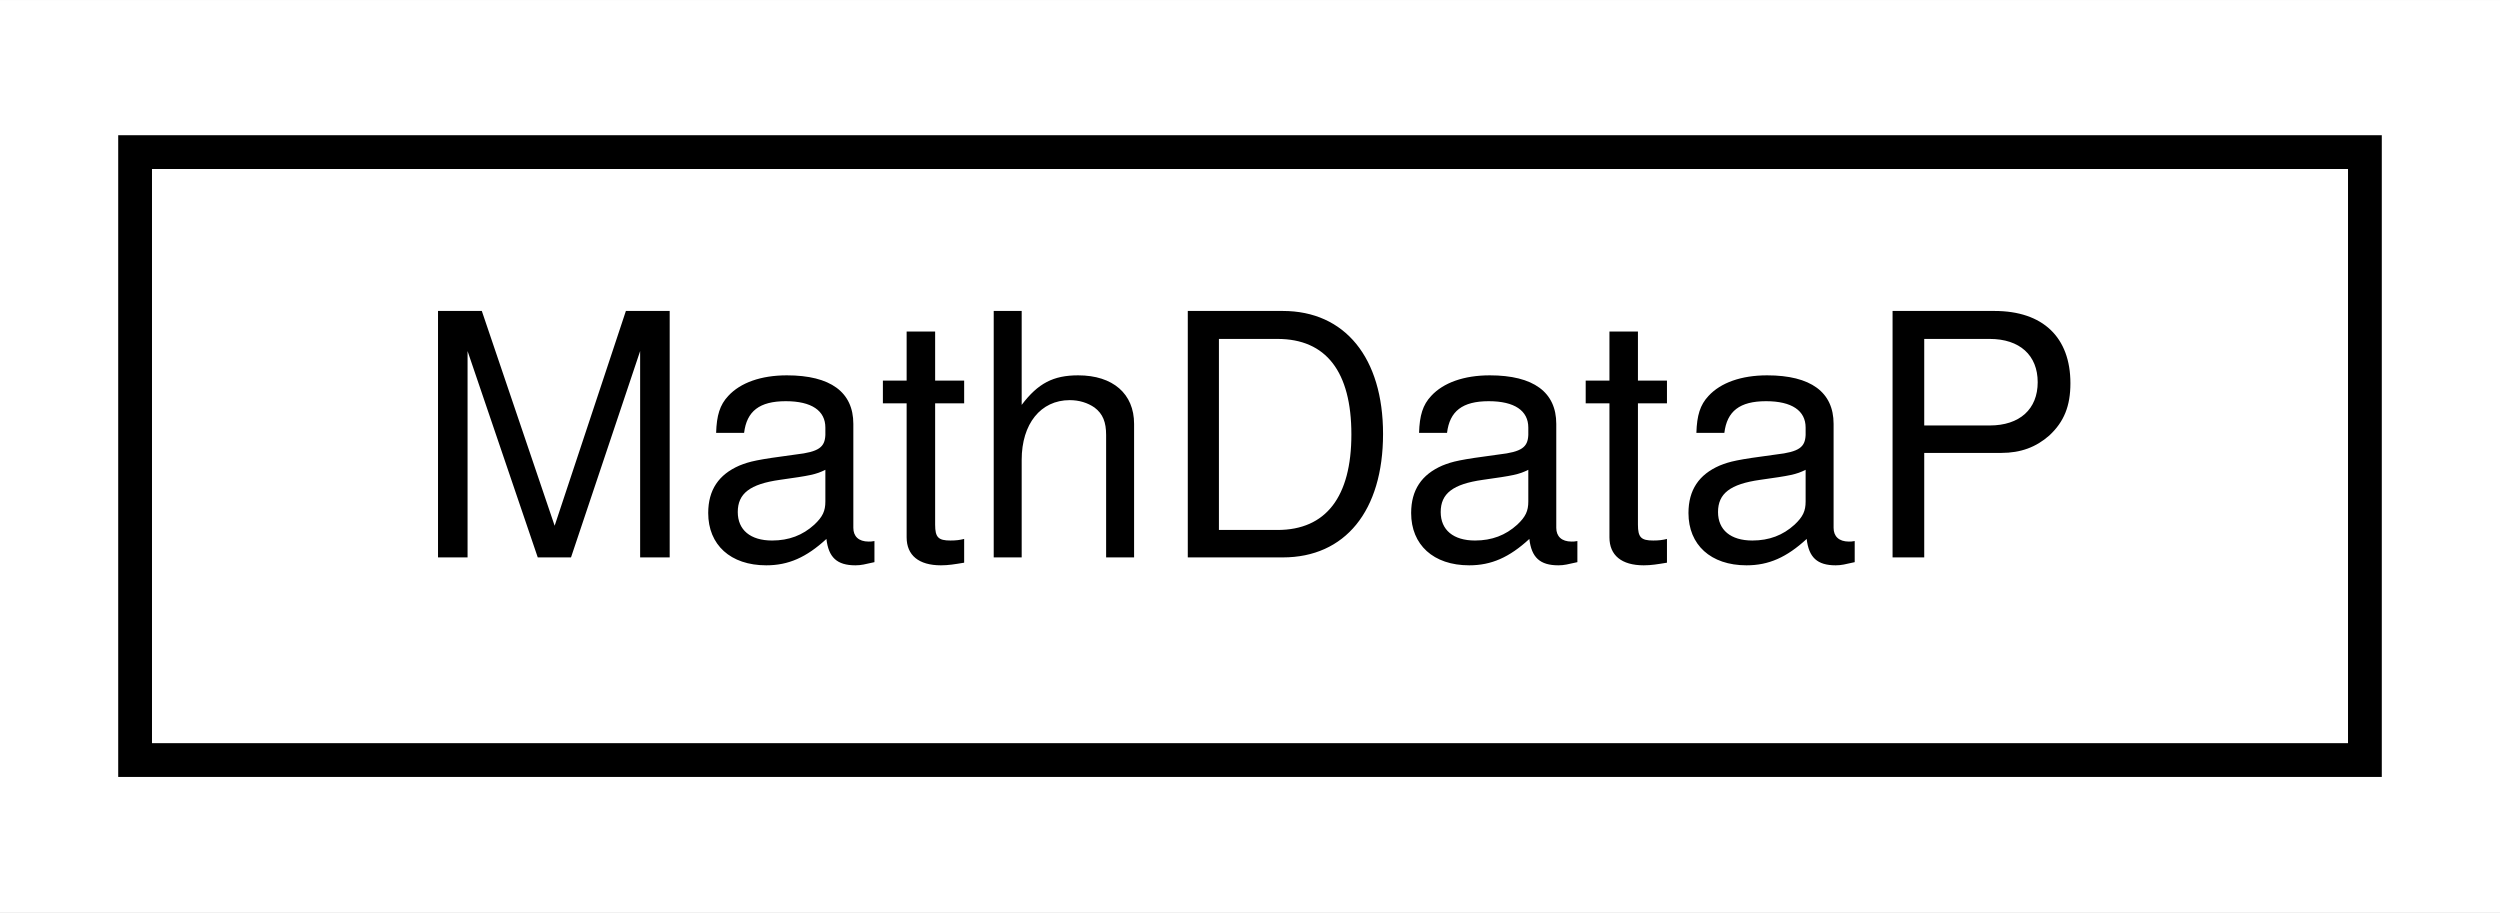
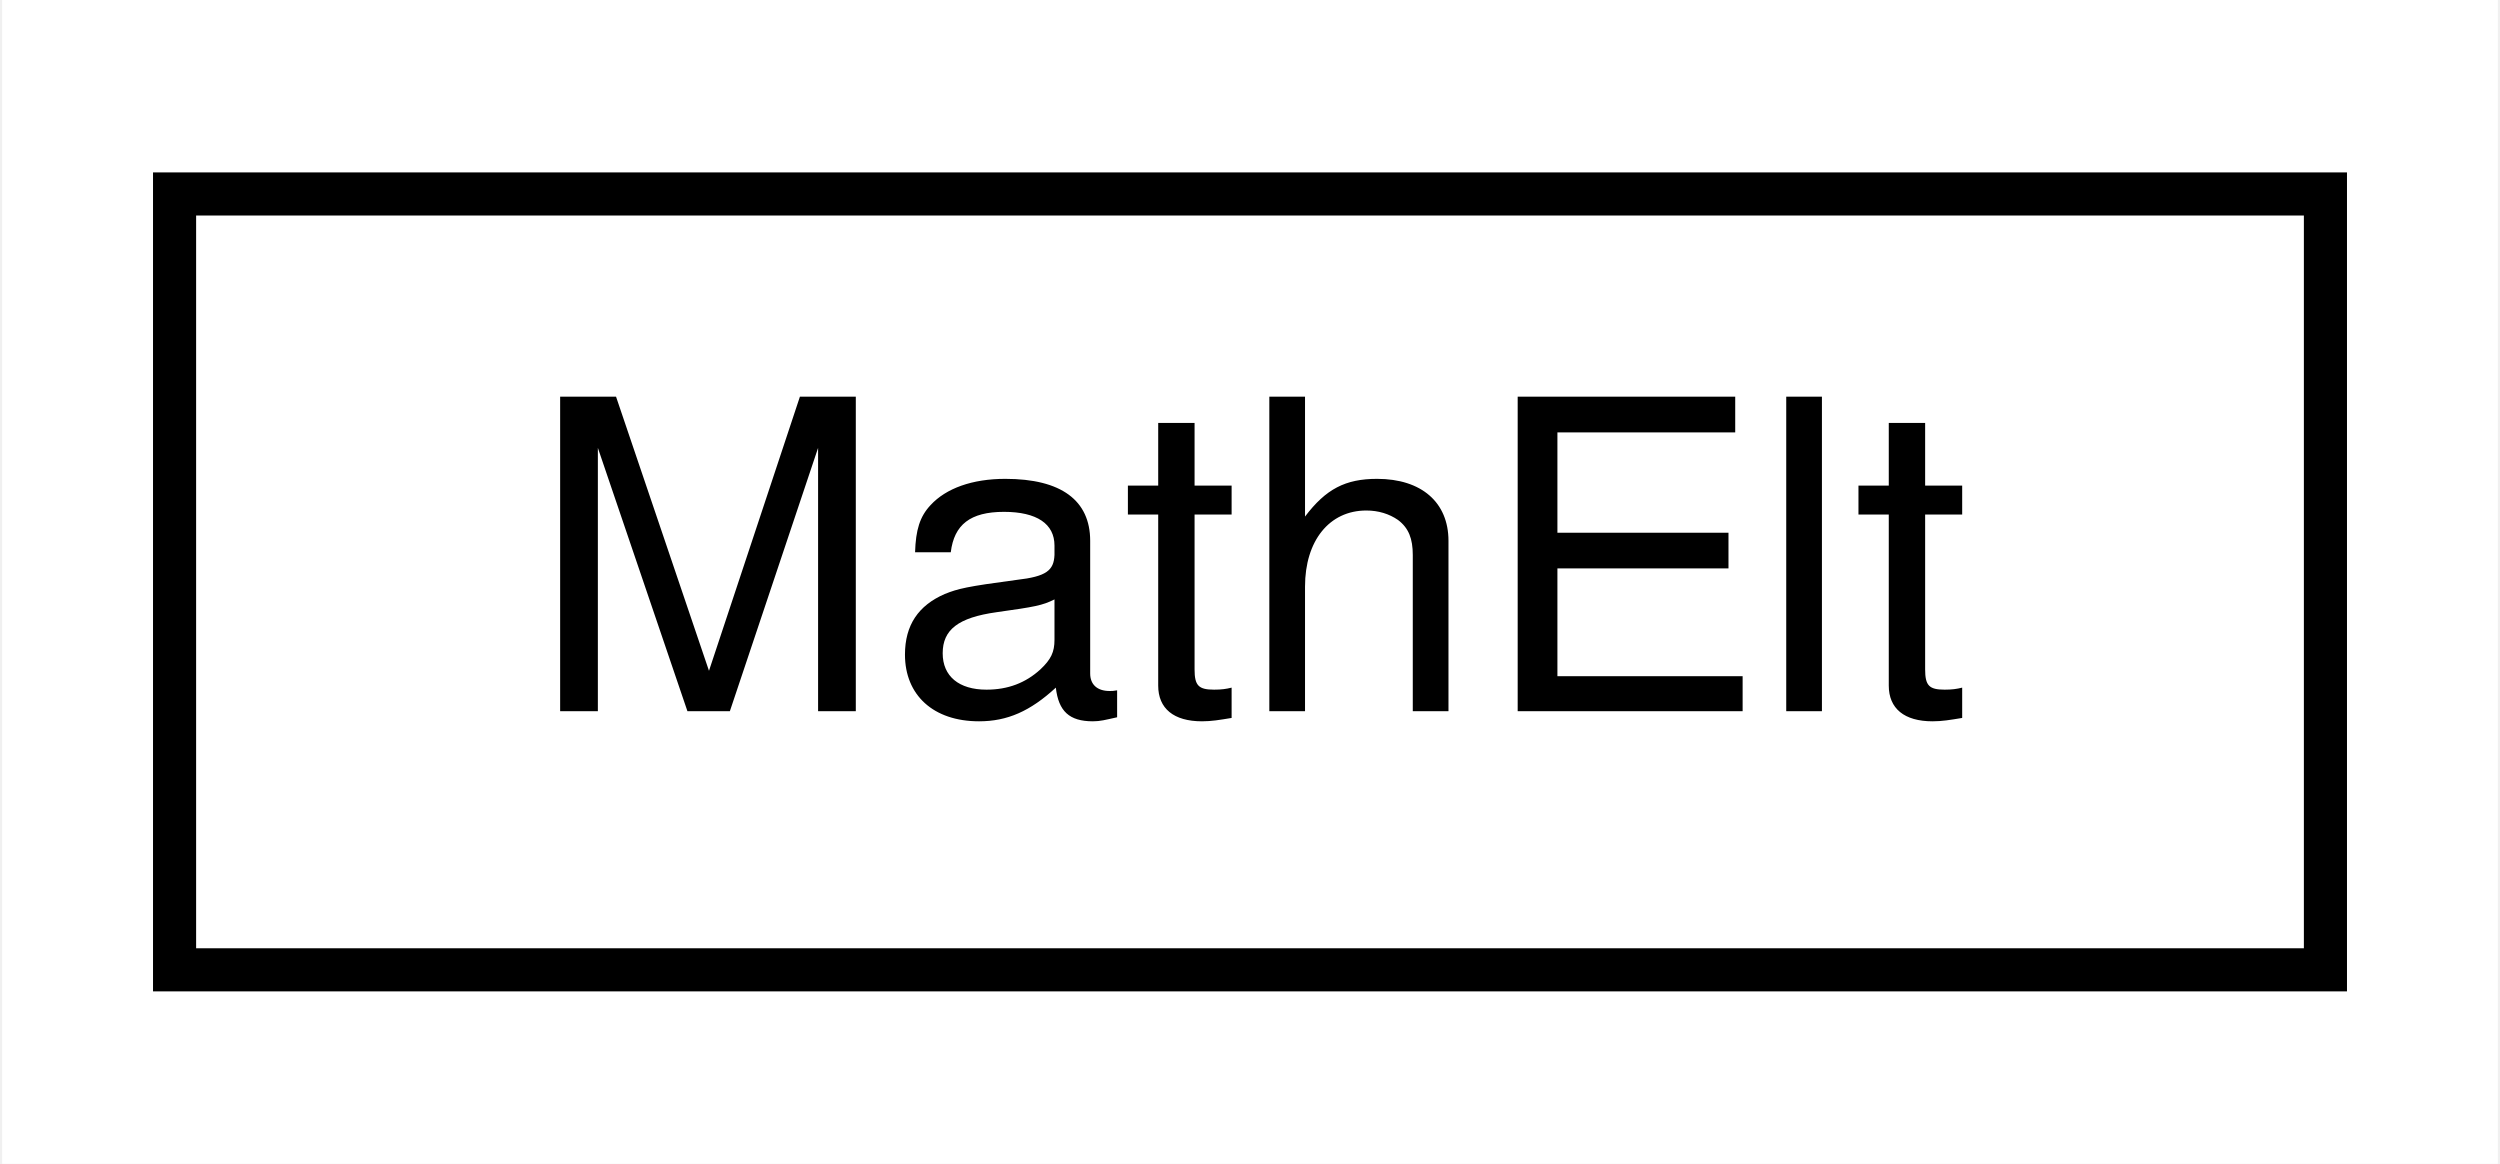
- <svg xmlns="http://www.w3.org/2000/svg" xmlns:xlink="http://www.w3.org/1999/xlink" width="74pt" height="27pt" viewBox="0.00 0.00 74.02 27.00">
+ <svg xmlns="http://www.w3.org/2000/svg" xmlns:xlink="http://www.w3.org/1999/xlink" width="58pt" height="27pt" viewBox="0.00 0.00 57.90 27.00">
  <g id="graph0" class="graph" transform="scale(1 1) rotate(0) translate(4 23)">
-     <polygon fill="white" stroke="transparent" points="-4,4 -4,-23 70.02,-23 70.02,4 -4,4" />
+     <polygon fill="white" stroke="transparent" points="-4,4 -4,-23 53.9,-23 53.9,4 -4,4" />
    <g id="node1" class="node">
      <g id="a_node1">
-         <a xlink:href="d8/de4/class_math_data_p.html" target="_top" xlink:title=" ">
-           <polygon fill="white" stroke="black" points="0,-0.5 0,-18.5 66.02,-18.5 66.02,-0.5 0,-0.5" />
-           <text text-anchor="middle" x="33.01" y="-6.5" font-family="Helvetica,sans-Serif" font-size="10.00">MathDataP</text>
+         <a xlink:href="d2/da0/class_math_elt.html" target="_top" xlink:title=" ">
+           <polygon fill="white" stroke="black" points="0,-0.5 0,-18.5 49.9,-18.5 49.9,-0.5 0,-0.5" />
+           <text text-anchor="middle" x="24.95" y="-6.5" font-family="Helvetica,sans-Serif" font-size="10.00">MathElt</text>
        </a>
      </g>
    </g>
  </g>
</svg>
